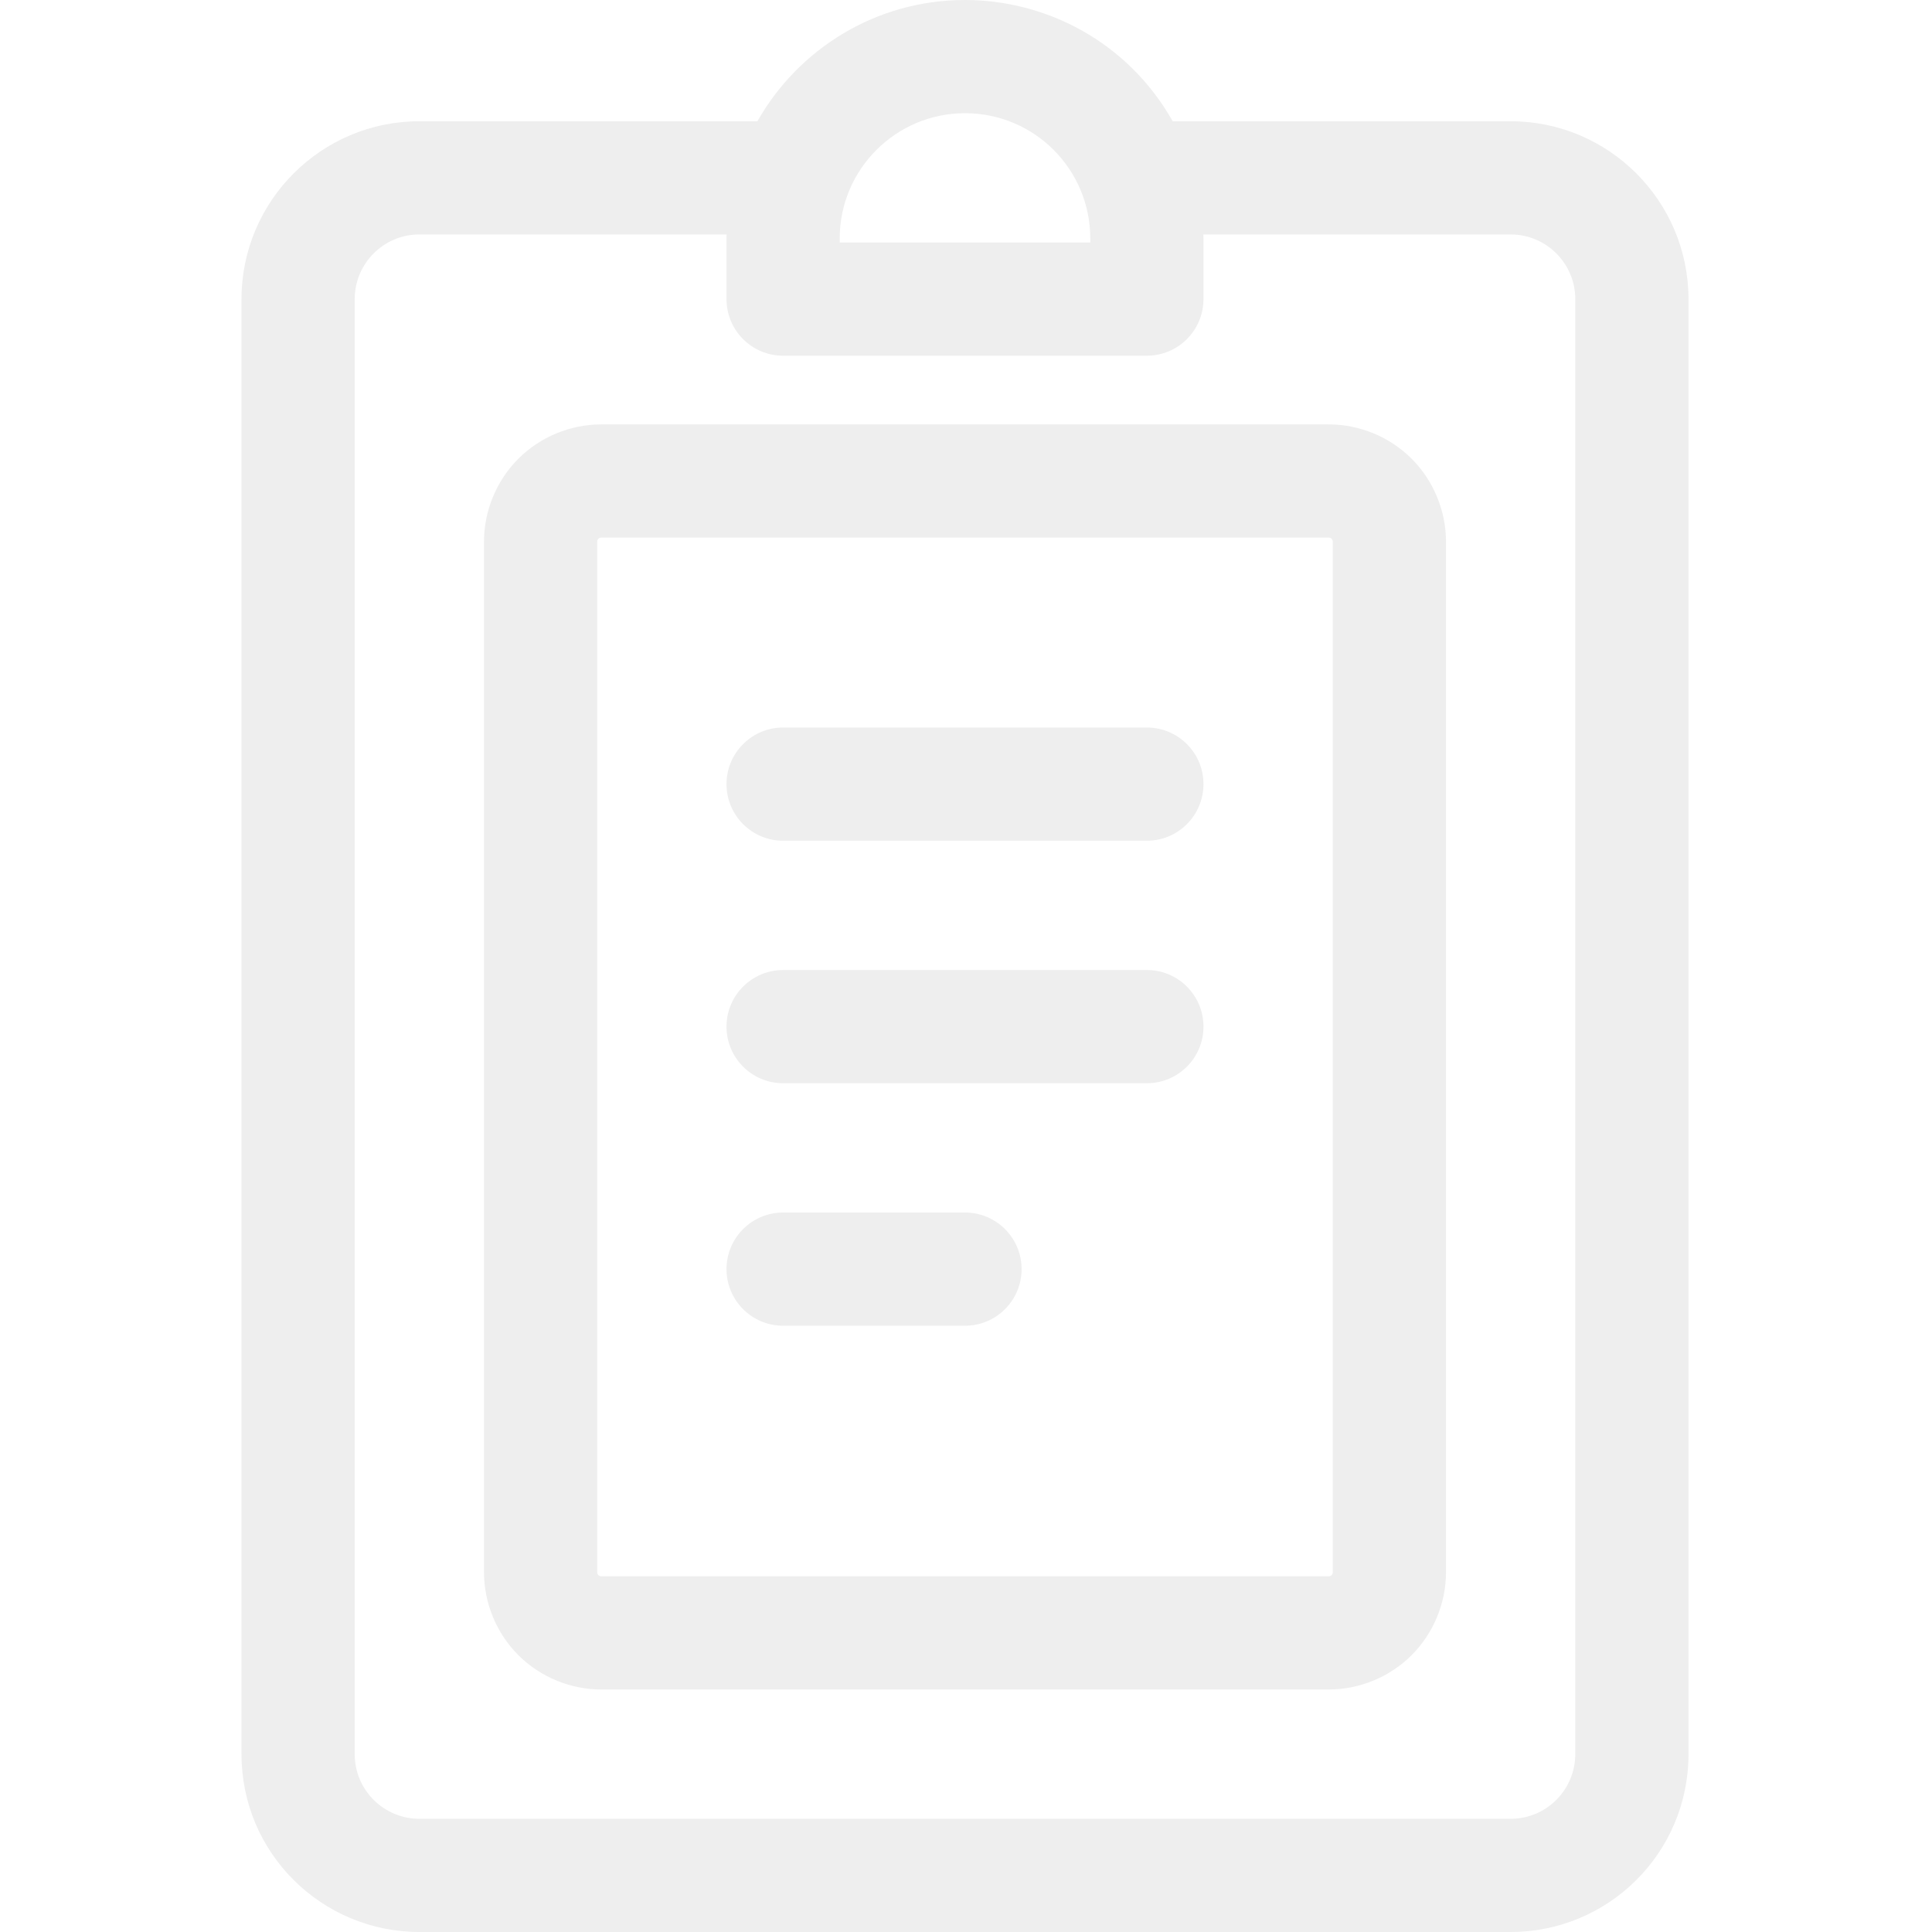
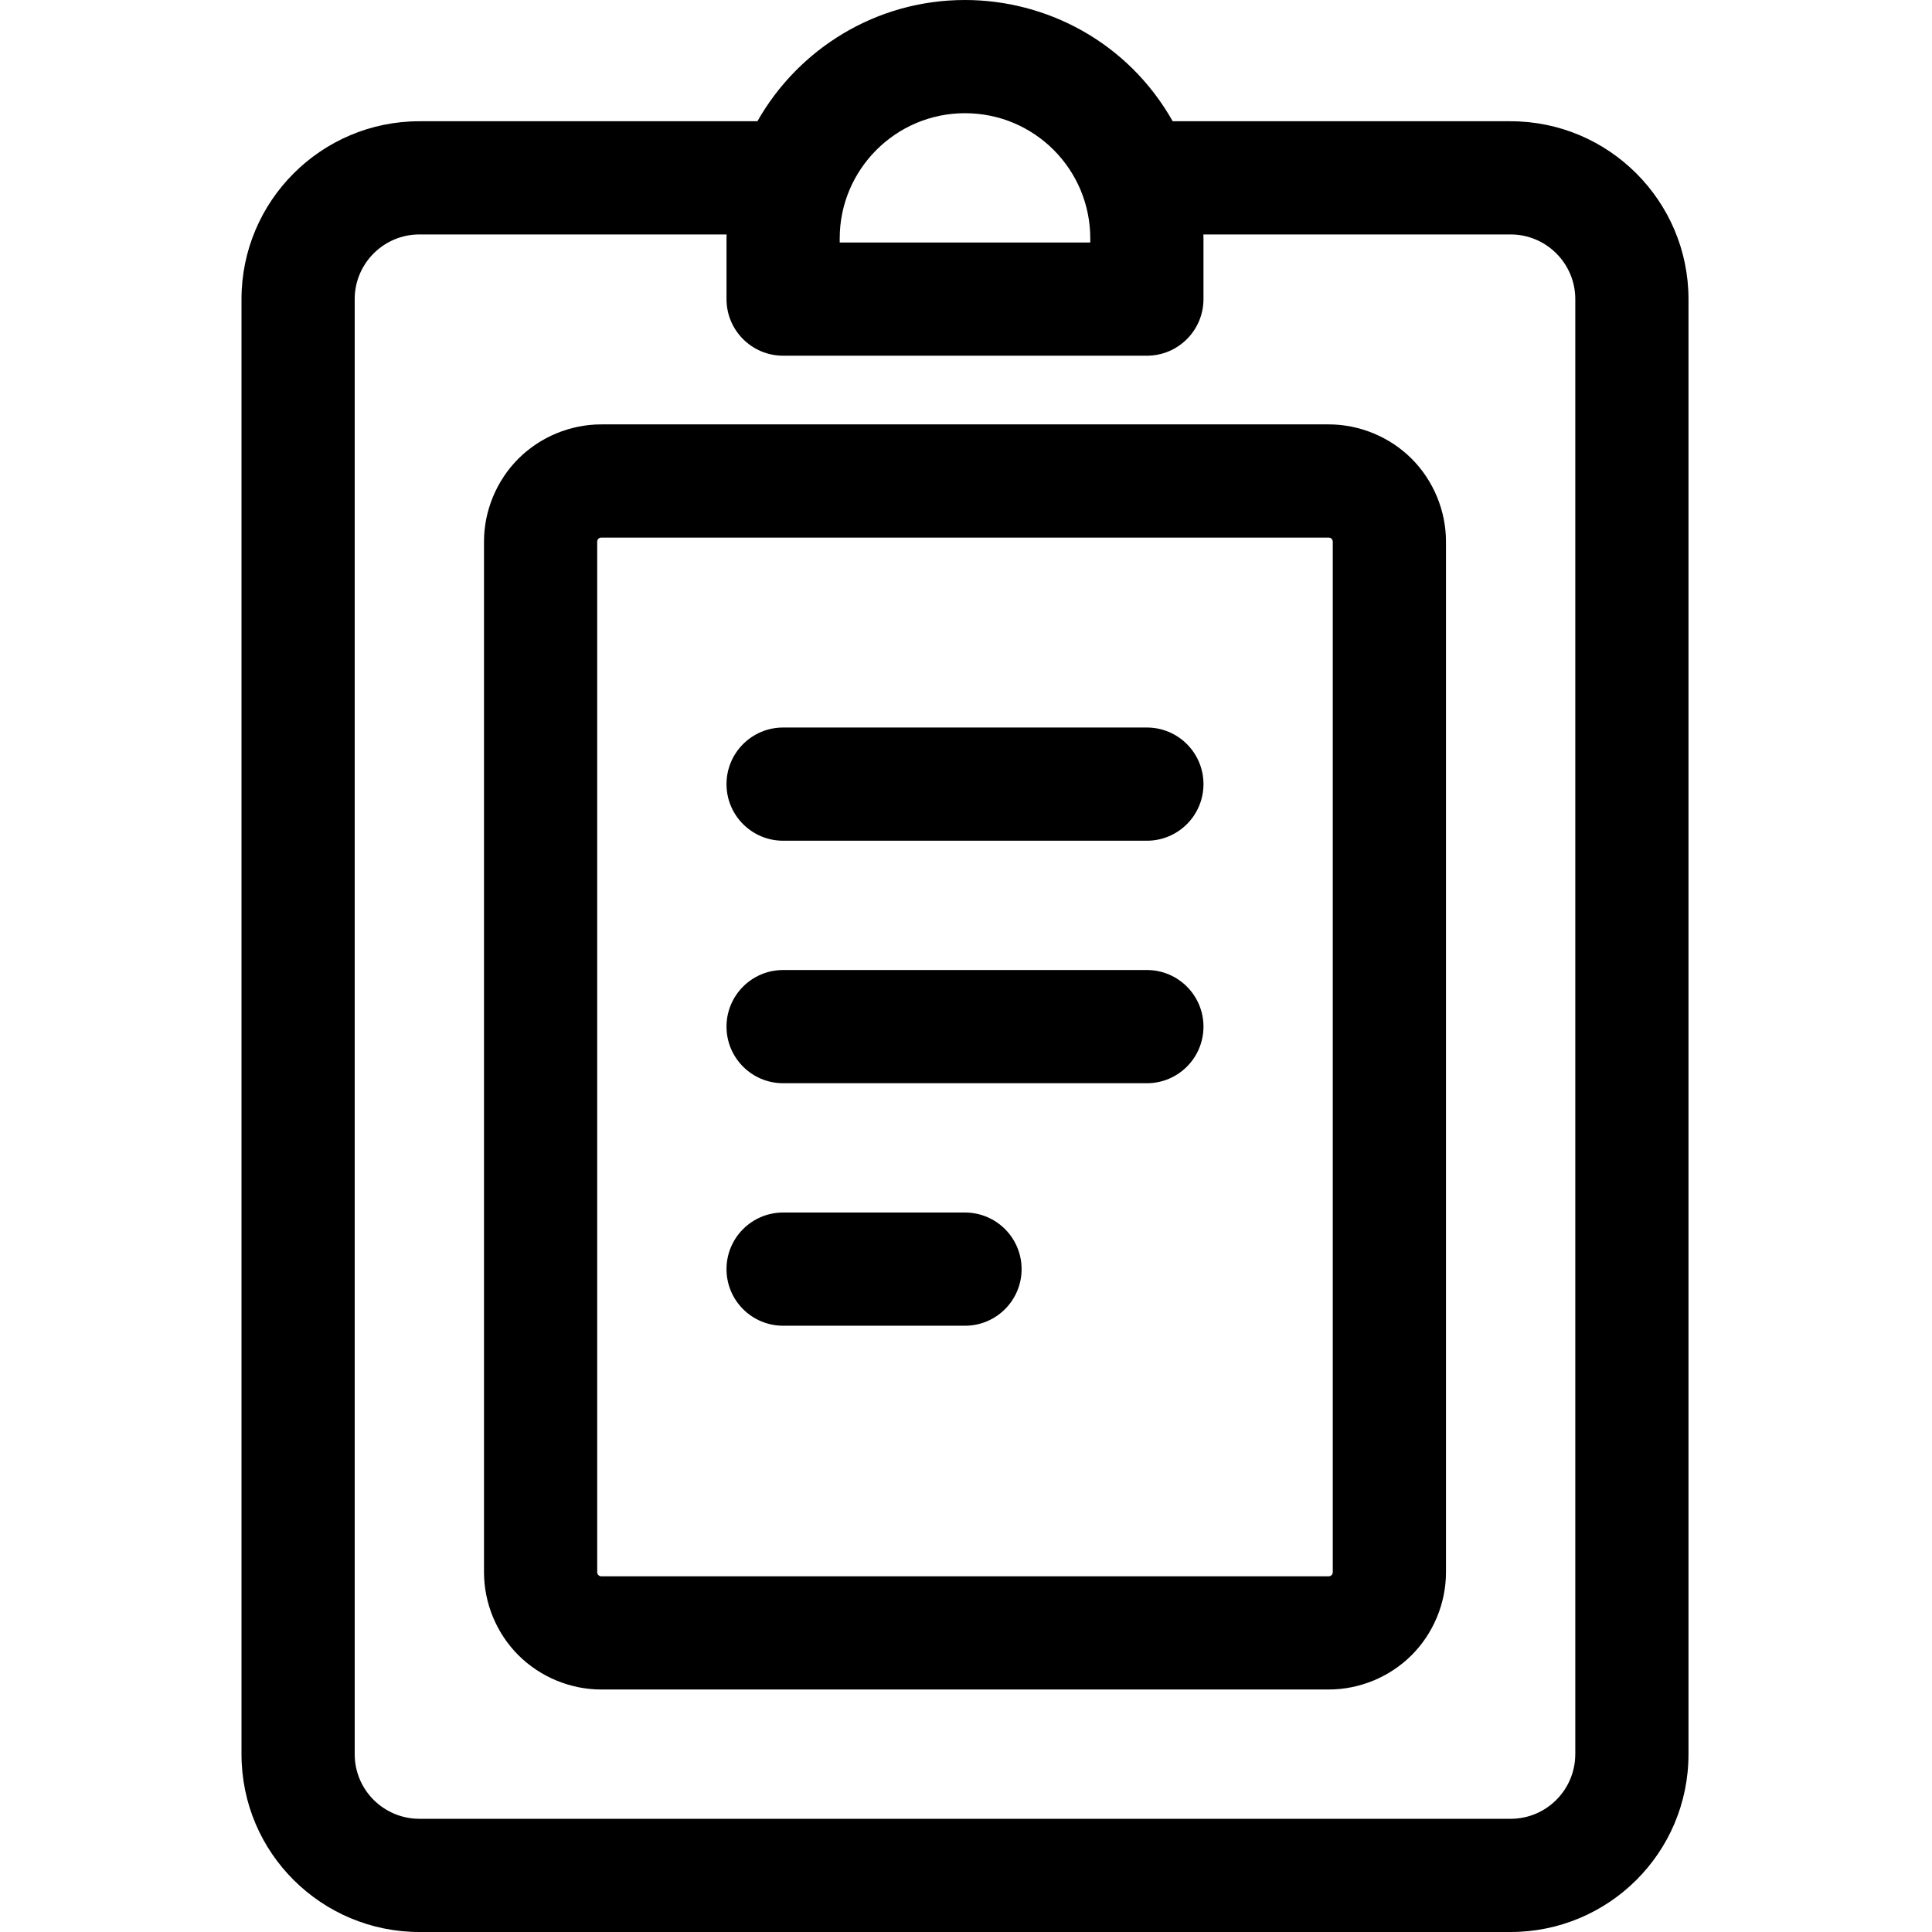
- <svg xmlns="http://www.w3.org/2000/svg" fill="#EEE" height="512pt" viewBox="-64 0 512 512" width="512pt">
+ <svg xmlns="http://www.w3.org/2000/svg" height="512pt" viewBox="-64 0 512 512" width="512pt">
  <path d="m239.934 257.066h-96.402c-8.281 0-15 6.715-15 15s6.719 15 15 15h96.402c8.285 0 15-6.715 15-15s-6.715-15-15-15zm0 0" />
  <path d="m239.934 192.801h-96.402c-8.281 0-15 6.715-15 15 0 8.285 6.719 15 15 15h96.402c8.285 0 15-6.715 15-15 0-8.285-6.715-15-15-15zm0 0" />
  <path d="m191.734 321.332h-48.203c-8.281 0-15 6.719-15 15 0 8.285 6.719 15 15 15h48.203c8.281 0 15-6.715 15-15 0-8.281-6.719-15-15-15zm0 0" />
  <path d="m288.133 112.469h-192.801c-8.176 0-16.18 3.316-21.965 9.098-5.785 5.785-9.102 13.793-9.102 21.965v273.133c0 8.176 3.316 16.184 9.102 21.969 5.785 5.781 13.793 9.102 21.965 9.102h192.801c8.176 0 16.184-3.32 21.965-9.102 5.785-5.785 9.102-13.789 9.102-21.969v-273.133c0-8.176-3.316-16.18-9.098-21.961-5.785-5.785-13.793-9.102-21.969-9.102zm1.066 304.199c0 .277-.113.551-.312.754-.199.199-.477.312-.754.312h-192.801c-.277 0-.551-.117-.75-.312-.199-.203-.316-.477-.316-.754v-273.137c0-.277.113-.551.312-.75.203-.199.477-.312.754-.312h192.801c.277 0 .551.113.754.312.199.199.312.473.312.75zm0 0" />
  <path d="m336.332 32.133h-89.551c-12.012-21.207-33.691-32.133-55.062-32.133-23.559 0-44.133 12.969-54.996 32.133h-89.59c-25.988 0-47.133 21.145-47.133 47.133v385.602c0 26.359 21.41 47.133 47.133 47.133h289.199c25.824 0 47.137-20.867 47.137-47.133v-385.602c-.004-25.988-21.148-47.133-47.137-47.133zm-144.598-2.133c18.352 0 33.199 14.84 33.199 33.199v1.066h-66.402v-1.082c0-18.297 14.887-33.184 33.203-33.184zm161.73 434.867c0 9.355-7.562 17.133-17.133 17.133h-289.199c-9.336 0-17.133-7.547-17.133-17.133v-385.602c0-9.445 7.688-17.133 17.133-17.133h81.426c-.004.352-.027.699-.027 1.051v16.082c0 8.285 6.719 15 15 15h96.402c8.285 0 15-6.715 15-15v-16.066c0-.355-.02-.711-.027-1.066h81.426c9.449 0 17.137 7.688 17.137 17.133v385.602zm0 0" />
</svg>
